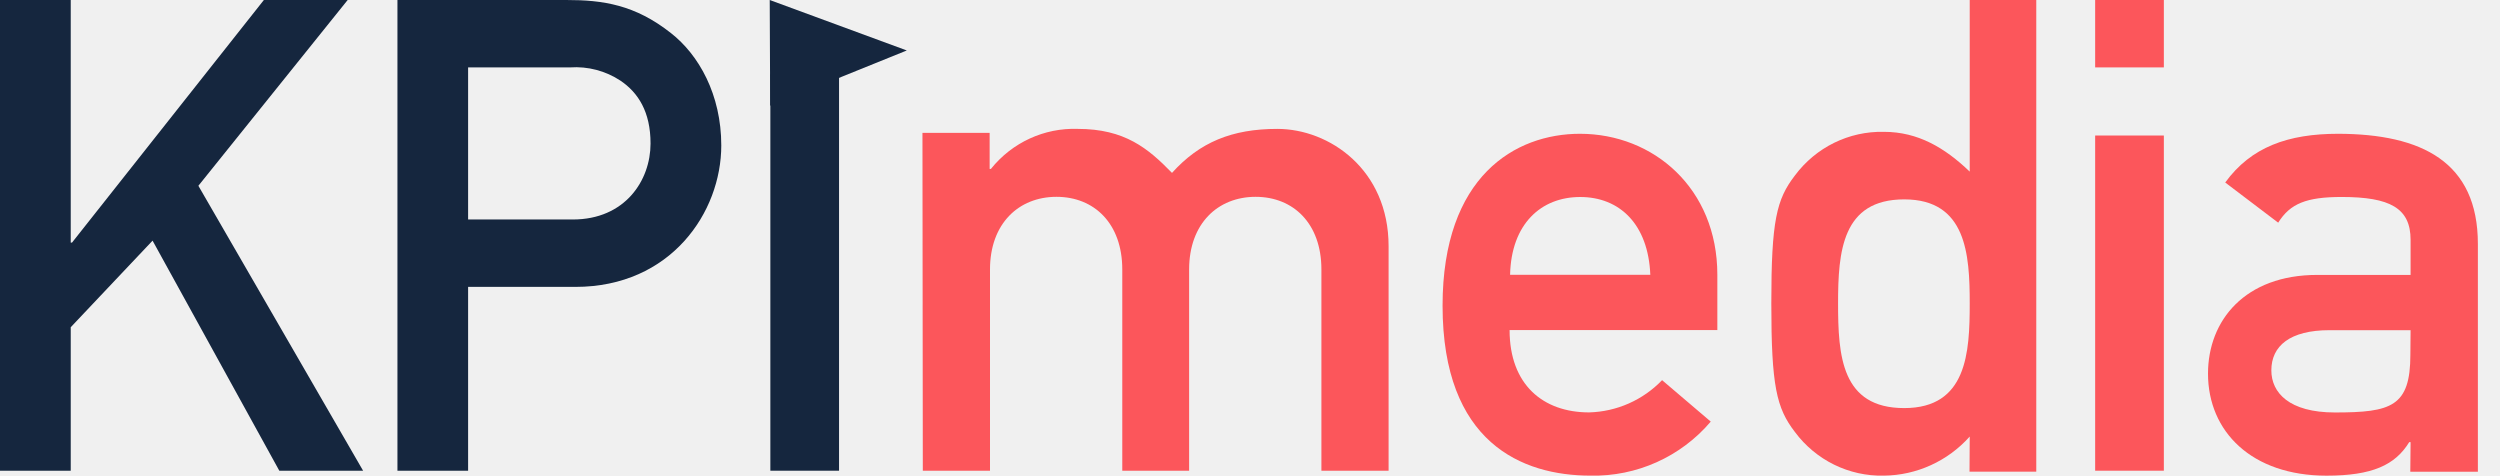
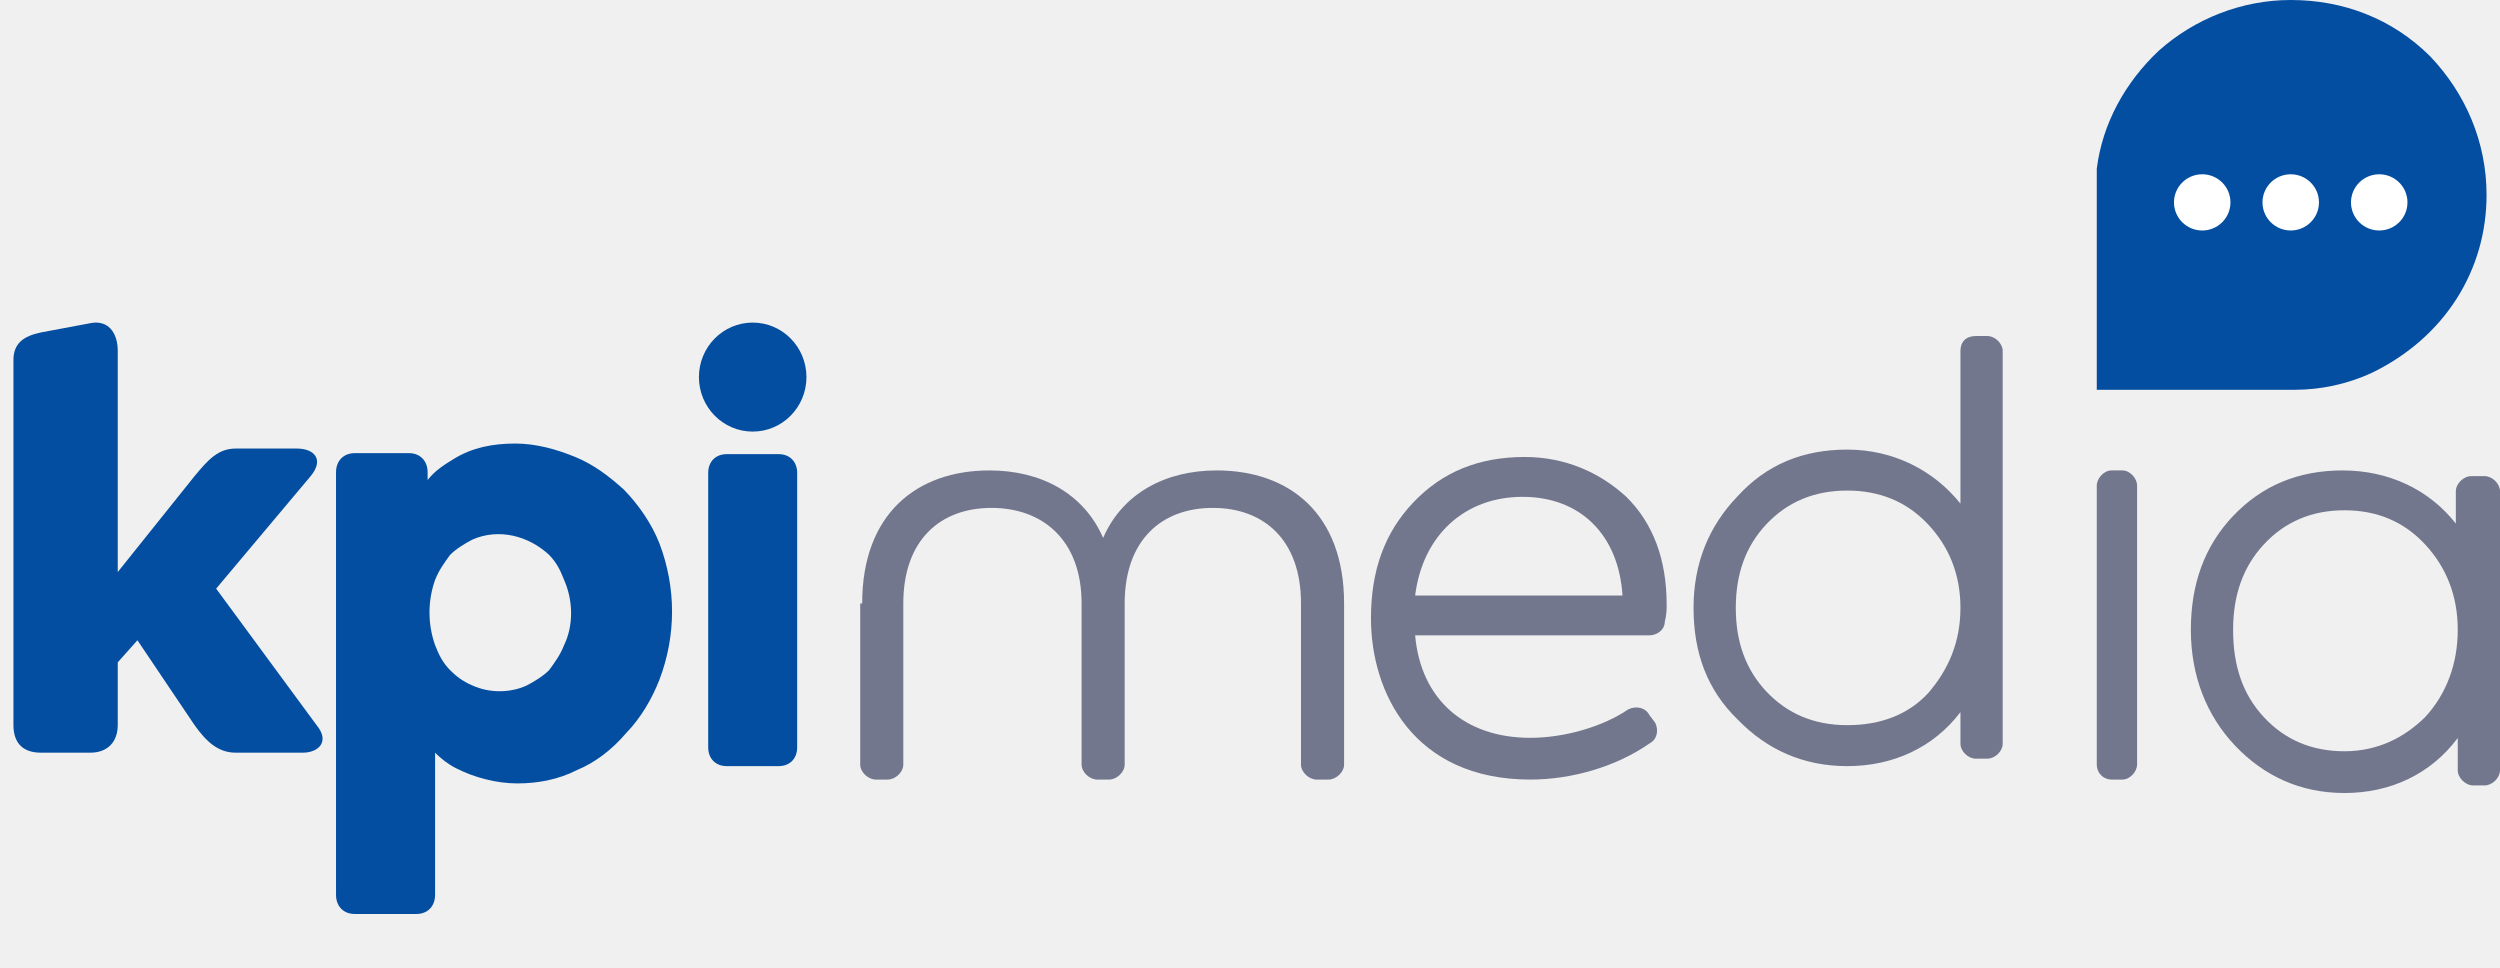
- <svg xmlns="http://www.w3.org/2000/svg" width="226px" height="43px" viewBox="0 0 226 43" version="1.1">
-   <g id="Artboard" stroke="none" stroke-width="1" fill="none" fill-rule="evenodd">
-     <g id="Group" fill-rule="nonzero">
-       <g id="KPI-Media_logo">
-         <polygon id="Path" fill="#15263E" points="69.583 0 81.974 4.562 69.624 9.556" />
-         <g id="KPI_Media_CAPS">
-           <polygon id="Path" fill="#15263E" points="0 0 6.394 0 6.394 21.933 6.508 21.933 23.854 0 31.429 0 17.933 16.795 32.824 42.552 25.249 42.552 13.792 21.754 6.394 29.581 6.394 42.552 0 42.552" />
-           <path d="M35.929,0 L51.191,0 C54.502,0 57.396,0.421 60.651,2.989 C63.173,4.959 65.204,8.547 65.204,13.149 C65.204,19.185 60.651,25.935 52.017,25.935 L42.317,25.935 L42.317,42.552 L35.929,42.552 L35.929,0 Z M42.317,19.842 L51.777,19.842 C56.507,19.842 58.809,16.317 58.809,12.971 C58.809,10.103 57.686,8.369 56.091,7.292 C54.742,6.403 53.144,5.983 51.538,6.093 L42.317,6.093 L42.317,19.842 Z" id="Shape" fill="#15263E" />
-           <polygon id="Path" fill="#15263E" points="69.64 6.719 75.85 6.719 75.85 42.552 69.64 42.552" />
-           <path d="M83.39,12.012 L89.464,12.012 L89.464,15.269 L89.579,15.269 C91.492,12.882 94.402,11.543 97.436,11.652 C101.663,11.652 103.783,13.399 105.948,15.629 C108.449,12.86 111.362,11.652 115.469,11.652 C120.172,11.652 125.529,15.327 125.529,22.252 L125.529,42.552 L119.455,42.552 L119.455,24.359 C119.455,20.203 116.916,17.793 113.507,17.793 C110.099,17.793 107.497,20.203 107.497,24.359 L107.497,42.552 L101.454,42.552 L101.454,24.359 C101.454,20.203 98.915,17.793 95.507,17.793 C92.098,17.793 89.496,20.203 89.496,24.359 L89.496,42.552 L83.422,42.552 L83.39,12.012 Z" id="Path" fill="#FC565B" />
-           <path d="M136.467,29.838 C136.467,34.779 139.497,37.281 143.655,37.281 C146.151,37.215 148.521,36.168 150.253,34.366 L154.652,38.113 C151.944,41.297 147.949,43.091 143.775,42.996 C137.595,42.996 130.408,40.024 130.408,27.634 C130.408,15.904 137,12.094 142.825,12.094 C149.48,12.094 155.248,17.035 155.248,24.84 L155.248,29.838 L136.467,29.838 Z M149.188,24.84 C149.004,20.248 146.393,17.809 142.85,17.809 C139.307,17.809 136.613,20.248 136.512,24.84 L149.188,24.84 Z" id="Shape" fill="#FC565B" />
-           <path d="M178.063,39.465 C176.077,41.687 173.264,42.968 170.304,42.997 C167.147,43.072 164.149,41.6 162.254,39.044 C160.6,36.891 160.127,34.918 160.127,27.426 C160.127,19.934 160.6,18.024 162.254,15.872 C164.151,13.318 167.147,11.846 170.304,11.918 C173.385,11.918 175.809,13.355 178.063,15.514 L178.063,0 L184.079,0 L184.079,42.64 L178.044,42.64 L178.063,39.465 Z M166.162,27.426 C166.162,32.159 166.459,36.891 172.141,36.891 C177.823,36.891 178.063,31.858 178.063,27.426 C178.063,22.993 177.766,18.024 172.141,18.024 C166.516,18.024 166.162,22.757 166.162,27.426 Z" id="Shape" fill="#FC565B" />
-           <path d="M189.402,0 L195.612,0 L195.612,6.093 L189.402,6.093 L189.402,0 Z M189.402,12.251 L195.612,12.251 L195.612,42.552 L189.402,42.552 L189.402,12.251 Z" id="Shape" fill="#FC565B" />
-           <path d="M217.917,39.966 L217.796,39.966 C216.519,42.048 214.445,43 210.315,43 C203.555,43 199.604,39.014 199.604,33.777 C199.604,28.959 202.955,24.852 209.479,24.852 L217.917,24.852 L217.917,21.679 C217.917,18.816 216.059,17.807 211.693,17.807 C208.502,17.807 207.027,18.403 205.949,20.13 L201.161,16.499 C203.491,13.287 206.842,12.094 211.374,12.094 C218.894,12.113 224,14.614 224,22.053 L224,42.645 L217.891,42.645 L217.917,39.966 Z M217.917,29.848 L210.596,29.848 C207.008,29.848 205.33,31.276 205.33,33.479 C205.33,35.504 206.944,37.287 211.074,37.287 C216.181,37.287 217.898,36.754 217.898,32.05 L217.917,29.848 Z" id="Shape" fill="#FC565B" />
+ <svg xmlns="http://www.w3.org/2000/svg" width="186px" height="72px" viewBox="0 0 186 72" version="1.1">
+   <g id="brand" stroke="none" stroke-width="1" fill="none" fill-rule="evenodd">
+     <g id="KPImedia_new-logo" transform="translate(1, 0)" fill-rule="nonzero">
+       <path d="M21.523,56 L16.545,56 C15.227,56 14.348,55.177 13.47,53.943 L9.224,47.635 L7.76,49.28 L7.76,53.943 C7.76,55.177 7.028,56 5.71,56 L2.05,56 C0.732,56 0,55.314 0,53.943 L0,26.79 C0,25.555 0.732,25.007 2.05,24.733 L5.71,24.047 C7.028,23.773 7.76,24.733 7.76,26.104 L7.76,42.561 L13.47,35.429 C14.495,34.195 15.227,33.372 16.545,33.372 L21.083,33.372 C22.401,33.372 23.133,34.195 22.108,35.429 L15.081,43.795 L22.548,53.943 C23.573,55.177 22.694,56 21.523,56 Z" id="Path" fill="#034EA1" />
+       <path d="M63.146,44.897 C63.146,38.206 67.227,35 72.619,35 C76.409,35 79.615,36.673 81.073,40.018 C82.53,36.673 85.737,35 89.526,35 C94.919,35 99,38.206 99,44.897 L99,56.885 C99,57.442 98.417,58 97.834,58 L96.96,58 C96.377,58 95.794,57.442 95.794,56.885 L95.794,44.897 C95.794,40.158 93.024,37.788 89.235,37.788 C85.445,37.788 82.676,40.158 82.676,44.897 L82.676,56.885 C82.676,57.442 82.093,58 81.51,58 L80.636,58 C80.053,58 79.47,57.442 79.47,56.885 L79.47,44.897 C79.47,40.158 76.555,37.788 72.765,37.788 C68.976,37.788 66.206,40.158 66.206,44.897 L66.206,56.885 C66.206,57.442 65.623,58 65.04,58 L64.166,58 C63.583,58 63,57.442 63,56.885 L63,44.897 L63.146,44.897 Z" id="Path" fill="#72778E" />
+       <g id="Group" transform="translate(51, 24)" fill="#034EA1">
+         <path d="M7.31,21.674 L7.31,31.602 C7.31,32.441 6.759,33 5.931,33 L2.069,33 C1.241,33 0.69,32.441 0.69,31.602 L0.69,11.186 C0.69,10.347 1.241,9.788 2.069,9.788 L5.931,9.788 C6.759,9.788 7.31,10.347 7.31,11.186 L7.31,12.305 L7.31,21.674 Z" id="Path" />
+         <ellipse id="Oval" cx="4" cy="4.055" rx="4" ry="4.055" />
+       </g>
+       <path d="M48.061,40.429 C47.505,39 46.531,37.571 45.419,36.429 C44.306,35.429 43.193,34.571 41.803,34 C40.412,33.429 38.882,33 37.352,33 C35.683,33 34.153,33.286 32.762,34.143 C32.067,34.571 31.371,35 30.815,35.714 L30.815,35.143 C30.815,34.286 30.259,33.714 29.424,33.714 L28.868,33.714 L28.868,33.714 L25.391,33.714 C24.556,33.714 24,34.286 24,35.143 L24,66.571 C24,67.429 24.556,68 25.391,68 L29.981,68 C30.815,68 31.371,67.429 31.371,66.571 L31.371,56 C31.789,56.429 32.345,56.857 32.901,57.143 C34.292,57.857 35.961,58.286 37.491,58.286 C39.021,58.286 40.551,58 41.942,57.286 C43.332,56.714 44.584,55.714 45.558,54.571 C46.67,53.429 47.505,52 48.061,50.571 C49.313,47.286 49.313,43.714 48.061,40.429 Z M40.968,48 C40.69,48.714 40.273,49.286 39.855,49.857 C39.438,50.286 38.743,50.714 38.186,51 C36.935,51.571 35.405,51.571 34.153,51 C33.458,50.714 32.901,50.286 32.484,49.857 C31.928,49.286 31.65,48.714 31.371,48 L31.371,48 C30.815,46.429 30.815,44.714 31.371,43.143 C31.65,42.429 32.067,41.857 32.484,41.286 C32.901,40.857 33.597,40.429 34.153,40.143 C36.1,39.286 38.325,39.857 39.855,41.286 C40.412,41.857 40.69,42.429 40.968,43.143 C41.663,44.714 41.663,46.571 40.968,48 Z" id="Shape" fill="#034EA1" />
+       <path d="M144.857,26.108 L144.857,37.468 C142.857,34.974 139.857,33.45 136.429,33.45 C133.143,33.45 130.429,34.558 128.286,36.913 C126.143,39.13 125,41.9 125,45.225 C125,48.55 126,51.32 128.286,53.537 C130.429,55.753 133.143,57 136.429,57 C139.857,57 142.857,55.615 144.857,52.983 L144.857,55.338 C144.857,55.892 145.429,56.446 146,56.446 L146.857,56.446 C147.429,56.446 148,55.892 148,55.338 L148,26.108 C148,25.554 147.429,25 146.857,25 L146,25 C145.286,25 144.857,25.416 144.857,26.108 Z M136.429,53.952 C134,53.952 132,53.121 130.429,51.459 C128.857,49.797 128.143,47.719 128.143,45.225 C128.143,42.732 128.857,40.654 130.429,38.991 C132,37.329 134,36.498 136.429,36.498 C138.857,36.498 140.857,37.329 142.429,38.991 C144,40.654 144.857,42.732 144.857,45.225 C144.857,47.719 144,49.797 142.429,51.597 C141,53.121 139,53.952 136.429,53.952 Z" id="Shape" fill="#72778E" />
+       <path d="M156.091,58 L156.909,58 C157.455,58 158,57.432 158,56.864 L158,36.136 C158,35.568 157.455,35 156.909,35 L156.091,35 C155.545,35 155,35.568 155,36.136 L155,56.864 C155,57.574 155.545,58 156.091,58 Z" id="Path" fill="#72778E" />
+       <path d="M182.857,35.424 C182.286,35.424 181.714,35.988 181.714,36.553 L181.714,38.953 C179.714,36.412 176.714,35 173.286,35 C170,35 167.286,36.129 165.143,38.388 C163,40.647 162,43.471 162,46.859 C162,50.247 163.143,53.212 165.286,55.471 C167.429,57.729 170.143,59 173.429,59 C176.857,59 179.857,57.588 181.857,54.906 L181.857,57.306 C181.857,57.871 182.429,58.435 183,58.435 L183.857,58.435 C184.429,58.435 185,57.871 185,57.306 L185,36.553 C185,35.988 184.429,35.424 183.857,35.424 L182.857,35.424 Z M173.429,55.894 C171,55.894 169,55.047 167.429,53.353 C165.857,51.659 165.143,49.541 165.143,46.859 C165.143,44.318 165.857,42.2 167.429,40.506 C169,38.812 171,37.965 173.429,37.965 C175.857,37.965 177.857,38.812 179.429,40.506 C181,42.2 181.857,44.318 181.857,46.859 C181.857,49.4 181,51.659 179.429,53.353 C177.857,54.906 175.857,55.894 173.429,55.894 Z" id="Shape" fill="#72778E" />
+       <path d="M123,45.012 C123,41.624 122,38.941 120,36.965 C118,35.129 115.429,34 112.429,34 C109,34 106.286,35.129 104.143,37.388 C102,39.647 101,42.471 101,46 C101,51.506 104.143,58 112.857,58 C116,58 119.286,57.012 121.714,55.318 L121.714,55.318 C122.286,55.035 122.429,54.329 122.143,53.765 L121.714,53.2 C121.429,52.635 120.714,52.494 120.143,52.776 L120.143,52.776 C118.286,54.047 115.429,54.894 112.857,54.894 C108,54.894 104.714,52.071 104.286,47.271 L121.143,47.271 L121.143,47.271 L121.714,47.271 C122.286,47.271 122.857,46.847 122.857,46.282 L122.857,46.282 C123,45.718 123,45.294 123,45.012 Z M104.286,44.306 C104.857,39.788 108,36.965 112.286,36.965 C116.571,36.965 119.429,39.788 119.714,44.306 L104.286,44.306 Z" id="Shape" fill="#72778E" />
+       <g id="Group" transform="translate(155, 0)">
+         <path d="M24.797,4.183 C21.995,1.394 18.353,0 14.43,0 C10.787,0 7.285,1.394 4.623,3.764 C2.101,6.135 0.42,9.202 -1.99089269e-14,12.548 C-1.99089269e-14,12.688 -1.99089269e-14,12.966 -1.99089269e-14,13.245 L-1.99089269e-14,29 L14.71,29 C16.671,29 18.633,28.582 20.454,27.745 C25.918,25.096 29,20.077 29,14.5 C29,10.596 27.459,6.971 24.797,4.183 Z" id="Path" fill="#034EA1" />
+         <g transform="translate(5.743961, 12.96635)" fill="#FFFFFF" id="Oval">
+           <ellipse cx="8.686" cy="2.091" rx="2.101" ry="2.091" />
+           <ellipse cx="2.101" cy="2.091" rx="2.101" ry="2.091" />
+           <ellipse cx="15.271" cy="2.091" rx="2.101" ry="2.091" />
        </g>
      </g>
    </g>
  </g>
</svg>
